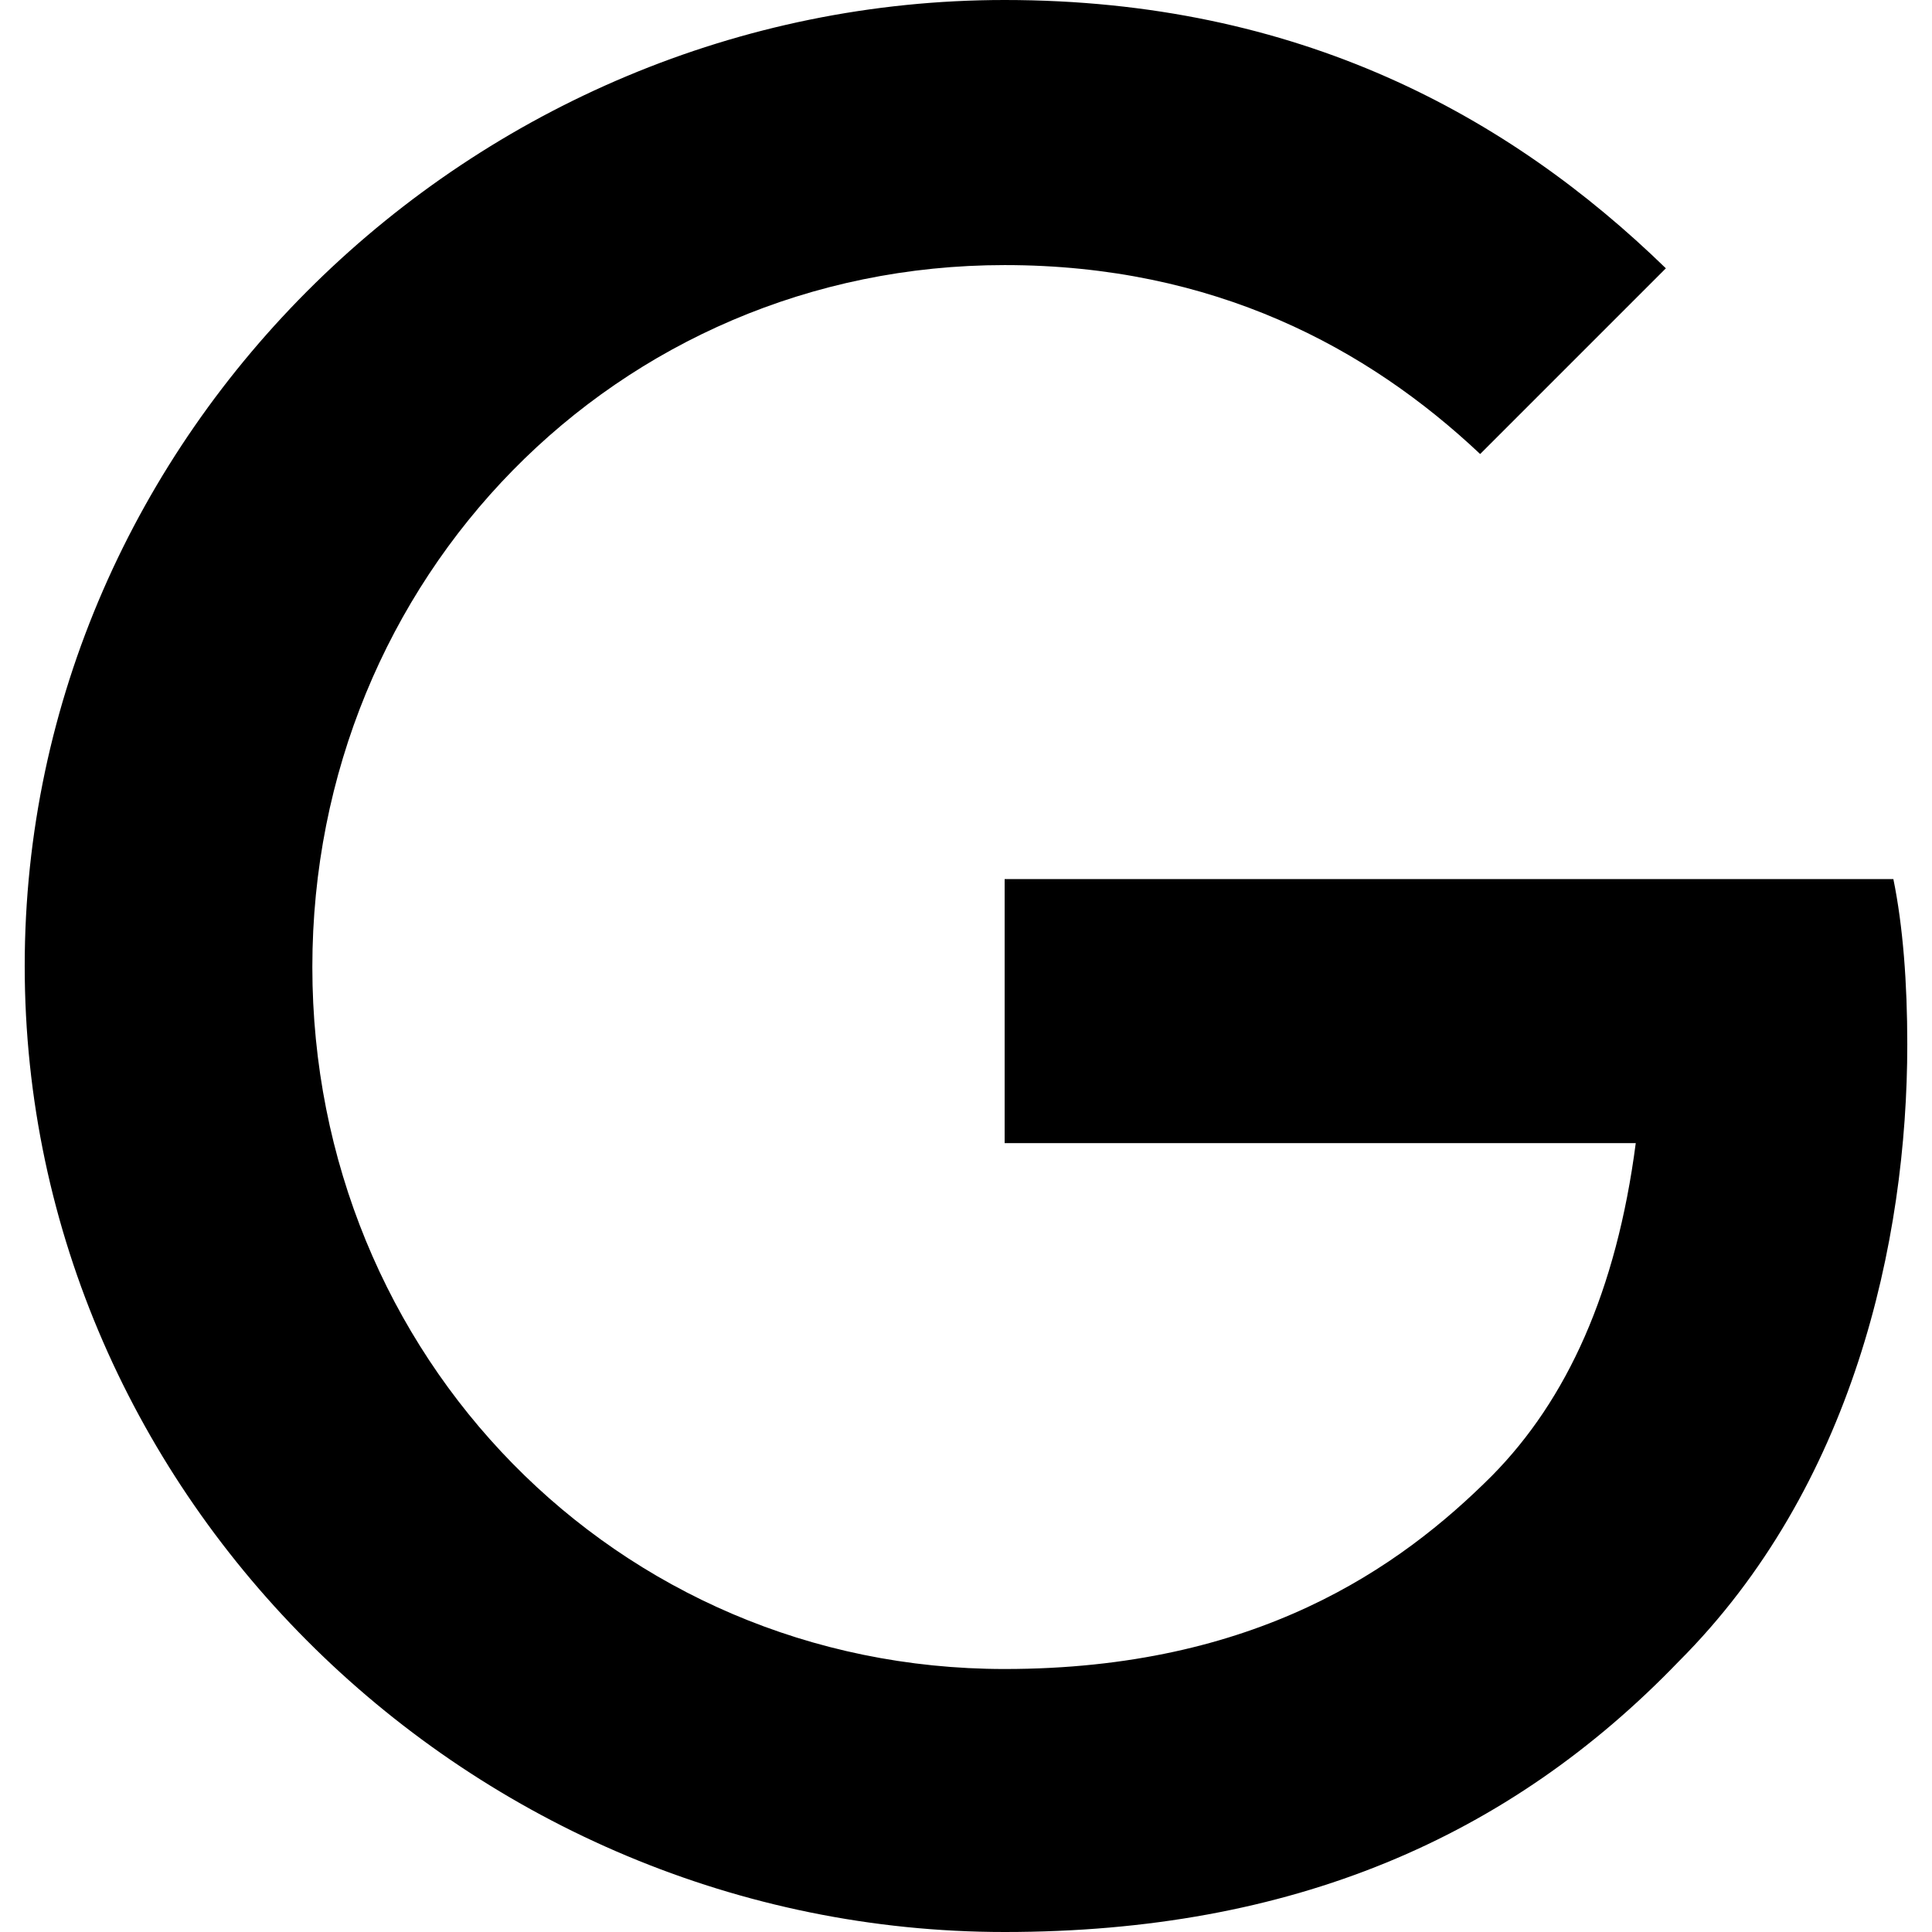
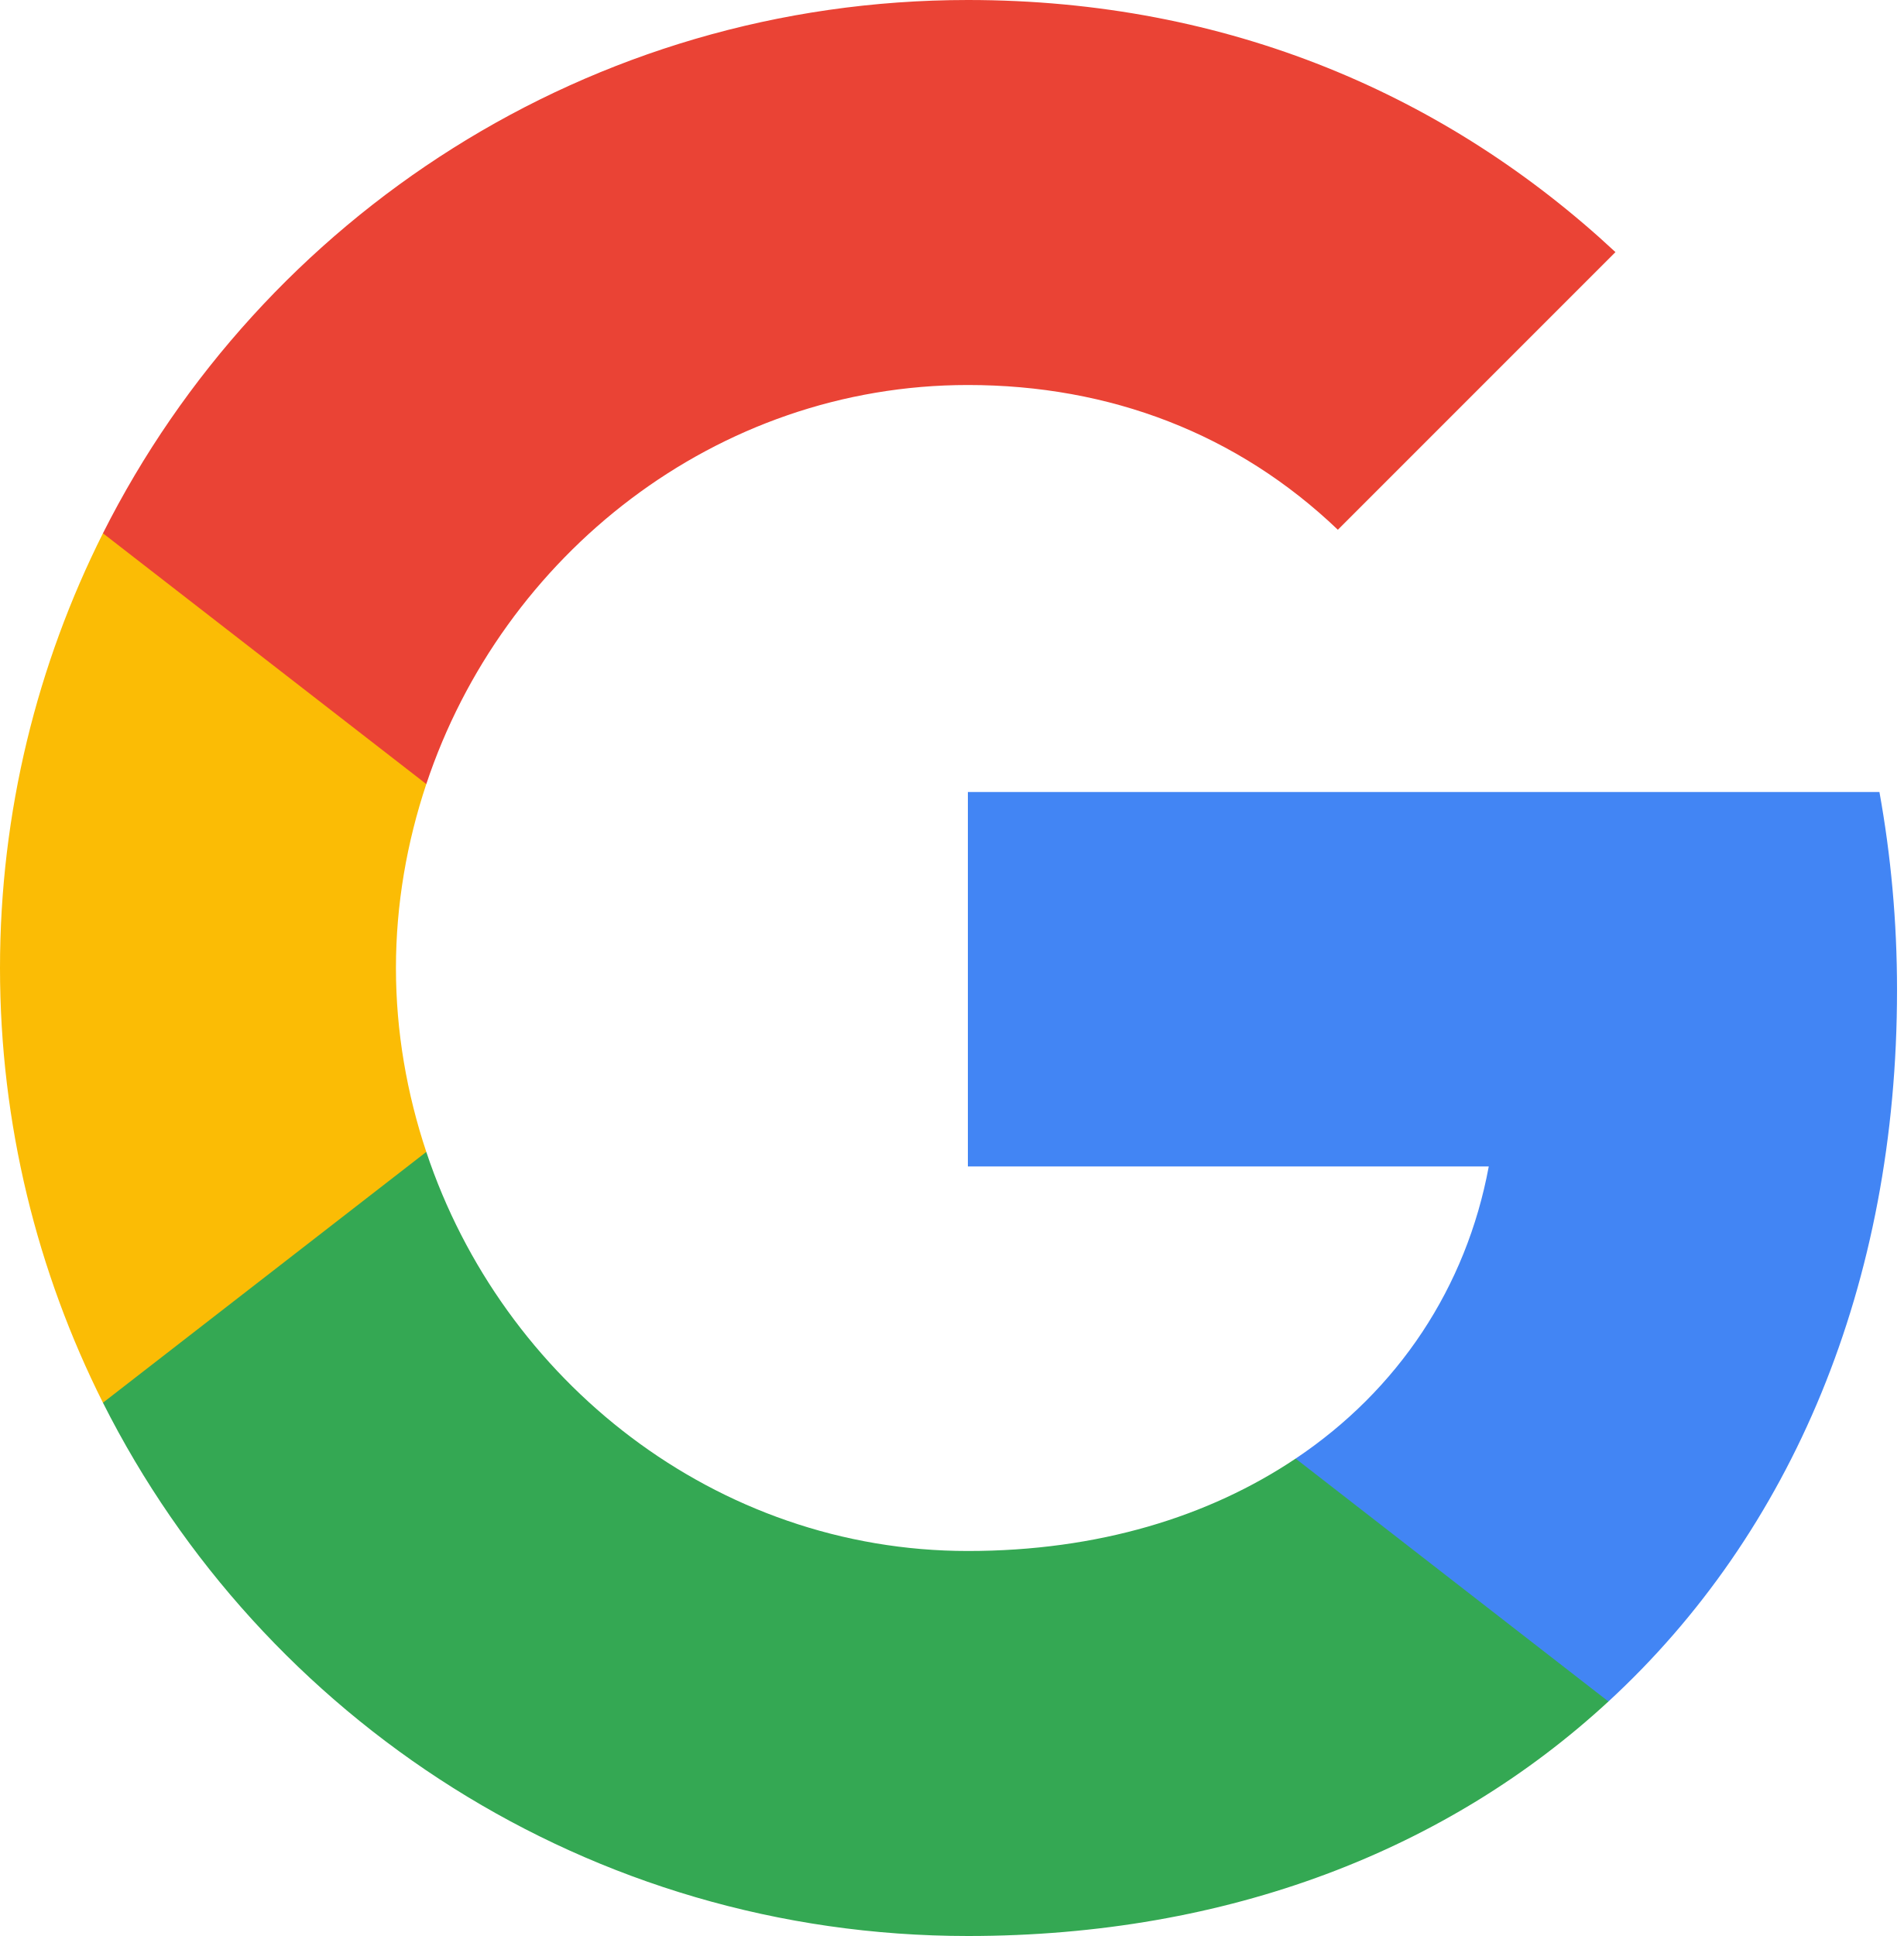
- <svg xmlns="http://www.w3.org/2000/svg" viewBox="0 0 24 24" fill="currentColor">
-   <path d="M12.48 10.92v3.28h7.84c-.24 1.84-.853 3.187-1.787 4.133-1.147 1.147-2.933 2.4-6.053 2.4-4.827 0-8.6-3.893-8.6-8.72s3.773-8.72 8.6-8.72c2.6 0 4.507 1.027 5.907 2.347l2.307-2.307C18.747 1.44 16.133 0 12.48 0 5.867 0 .307 5.387.307 12s5.56 12 12.173 12c3.573 0 6.267-1.173 8.373-3.36 2.16-2.16 2.84-5.213 2.84-7.667 0-.76-.053-1.467-.173-2.053H12.48z" />
+ <svg xmlns="http://www.w3.org/2000/svg" viewBox="0 0 118 120">
+   <path fill="#4285F4" d="M117.6,61.364 C117.6,57.109 117.218,53.018 116.509,49.091 L60,49.091 L60,72.3 L92.291,72.3 C90.9,79.8 86.673,86.155 80.318,90.409 L80.318,105.464 L99.709,105.464 C111.055,95.018 117.6,79.636 117.6,61.364 L117.6,61.364 Z" />
+   <path fill="#34A853" d="M60,120 C76.2,120 89.782,114.627 99.709,105.464 L80.318,90.409 C74.945,94.009 68.073,96.136 60,96.136 C44.373,96.136 31.145,85.582 26.427,71.4 L6.382,71.4 L6.382,86.945 C16.255,106.555 36.545,120 60,120 L60,120 Z" />
+   <path fill="#FBBC05" d="M26.427,71.4 C25.227,67.8 24.545,63.955 24.545,60 C24.545,56.045 25.227,52.2 26.427,48.6 L26.427,33.055 L6.382,33.055 C2.318,41.155 0,50.318 0,60 C0,69.682 2.318,78.845 6.382,86.945 L26.427,71.4 L26.427,71.4 Z" />
+   <path fill="#EA4335" d="M60,23.864 C68.809,23.864 76.718,26.891 82.936,32.836 L100.145,15.627 C89.755,5.945 76.173,0 60,0 C36.545,0 16.255,13.445 6.382,33.055 L26.427,48.6 C31.145,34.418 44.373,23.864 60,23.864 L60,23.864 Z" />
</svg>
